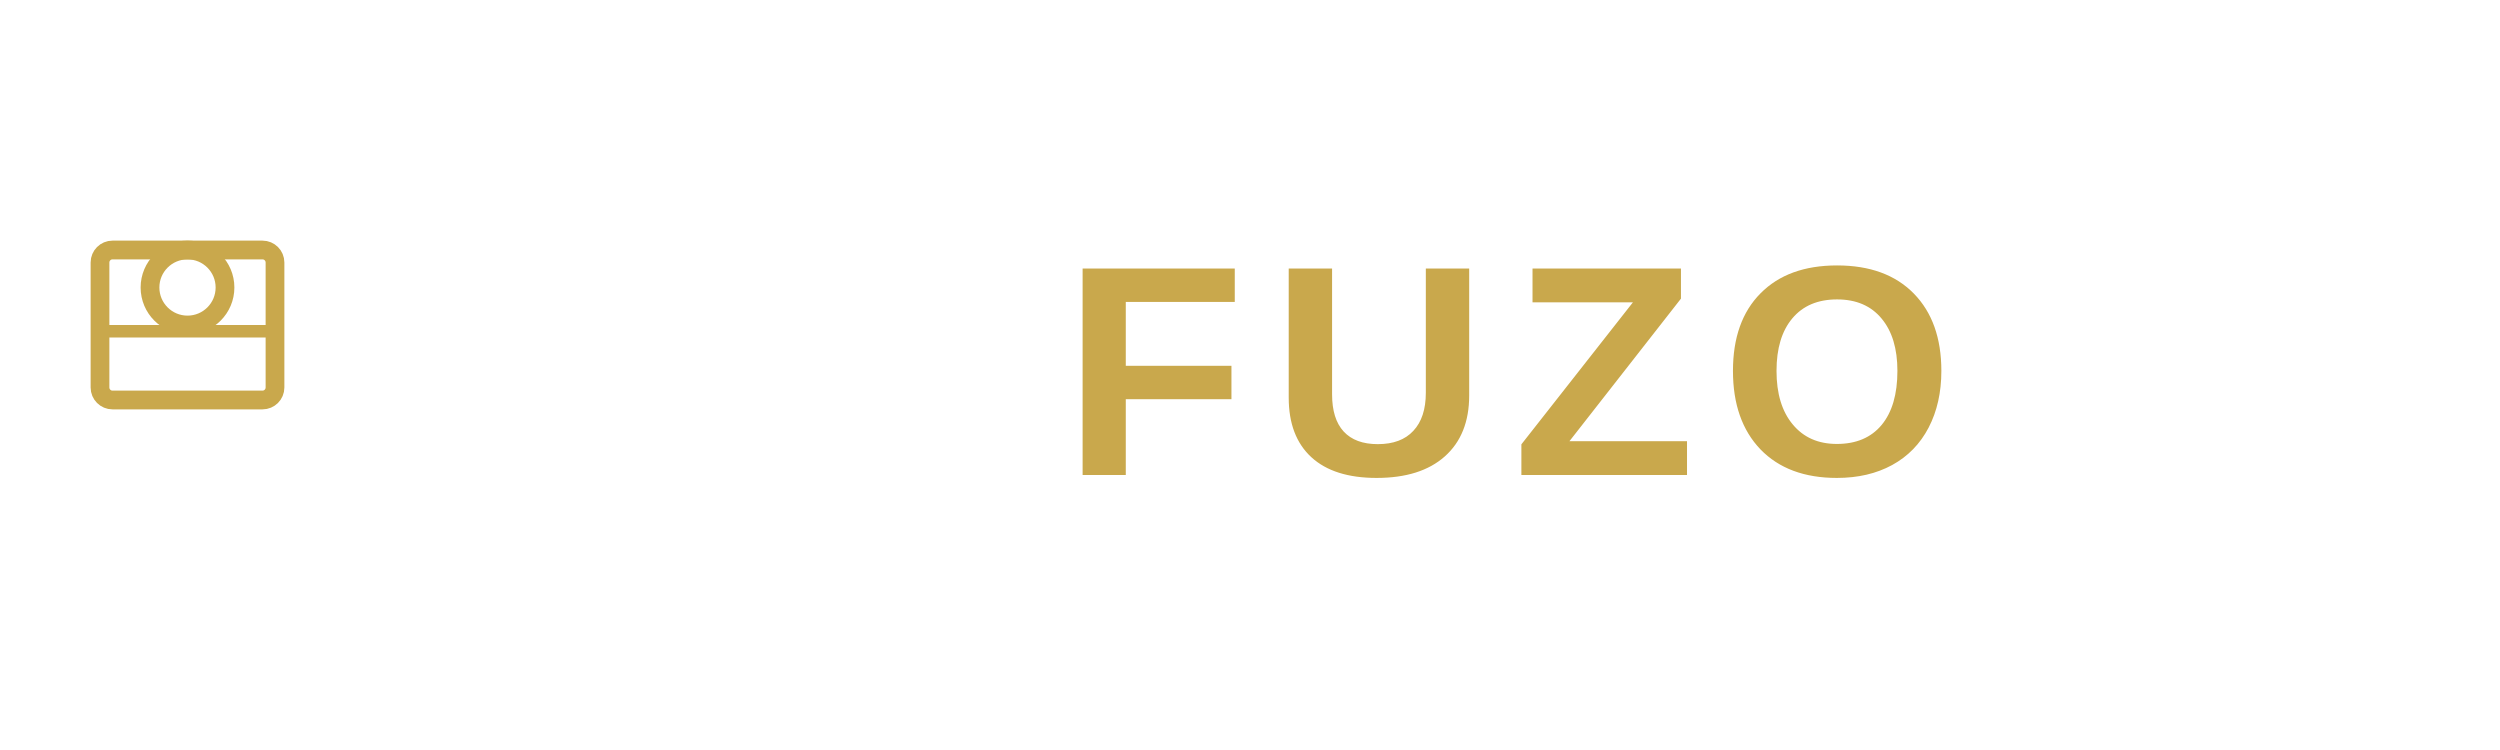
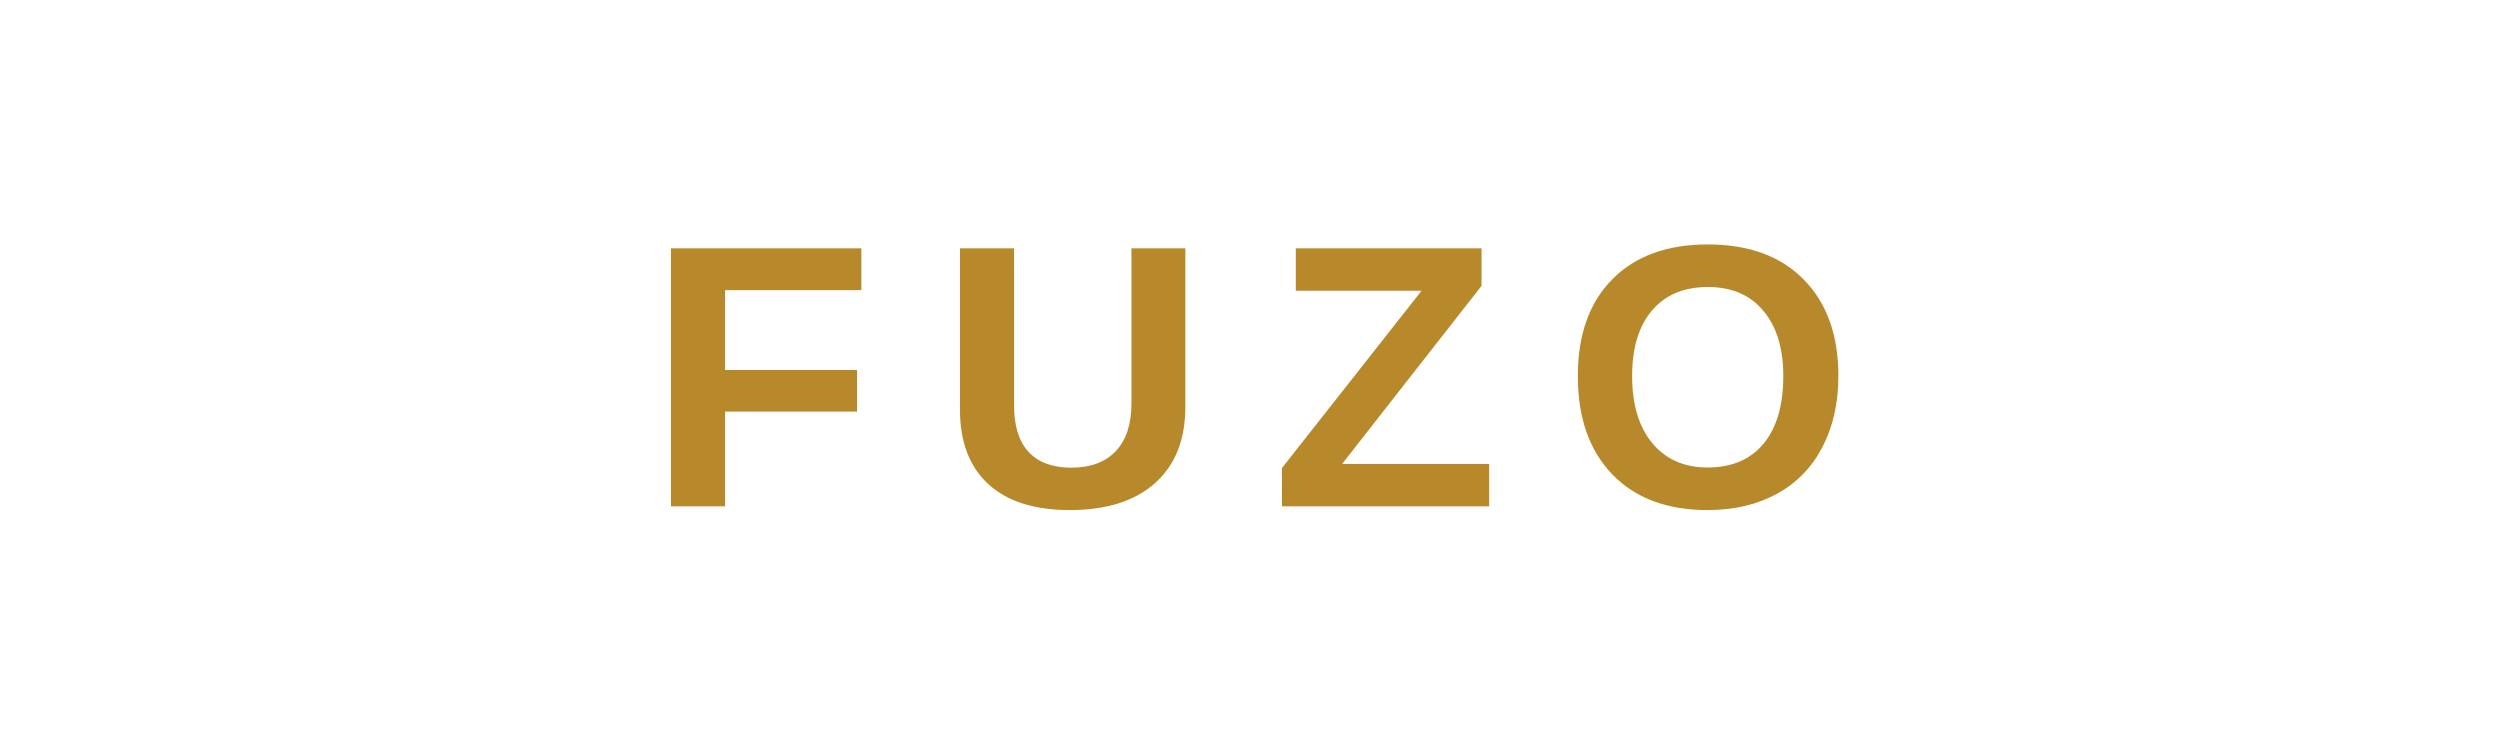
<svg xmlns="http://www.w3.org/2000/svg" viewBox="0 0 200 60" width="200" height="60">
-   <defs>
-     <style>
-       .fuzo-text { font-family: Arial, sans-serif; font-size: 24px; font-weight: 800; fill: #c9a84c; letter-spacing: 2px; }
-     </style>
-   </defs>
-   <g fill="#c9a84c">
-     <rect x="8" y="20" width="14" height="12" rx="1" fill="none" stroke="#c9a84c" stroke-width="1.5" />
-     <rect x="8" y="26" width="14" height="1" fill="#c9a84c" />
-     <circle cx="15" cy="23" r="3" fill="none" stroke="#c9a84c" stroke-width="1.5" />
-   </g>
-   <text x="85" y="38" class="fuzo-text">FUZO</text>
+   <text x="100" y="32" font-family="Arial, Helvetica, sans-serif" font-size="30" font-weight="800" fill="#b8892a" text-anchor="middle" dominant-baseline="middle" letter-spacing="5">FUZO</text>
</svg>
